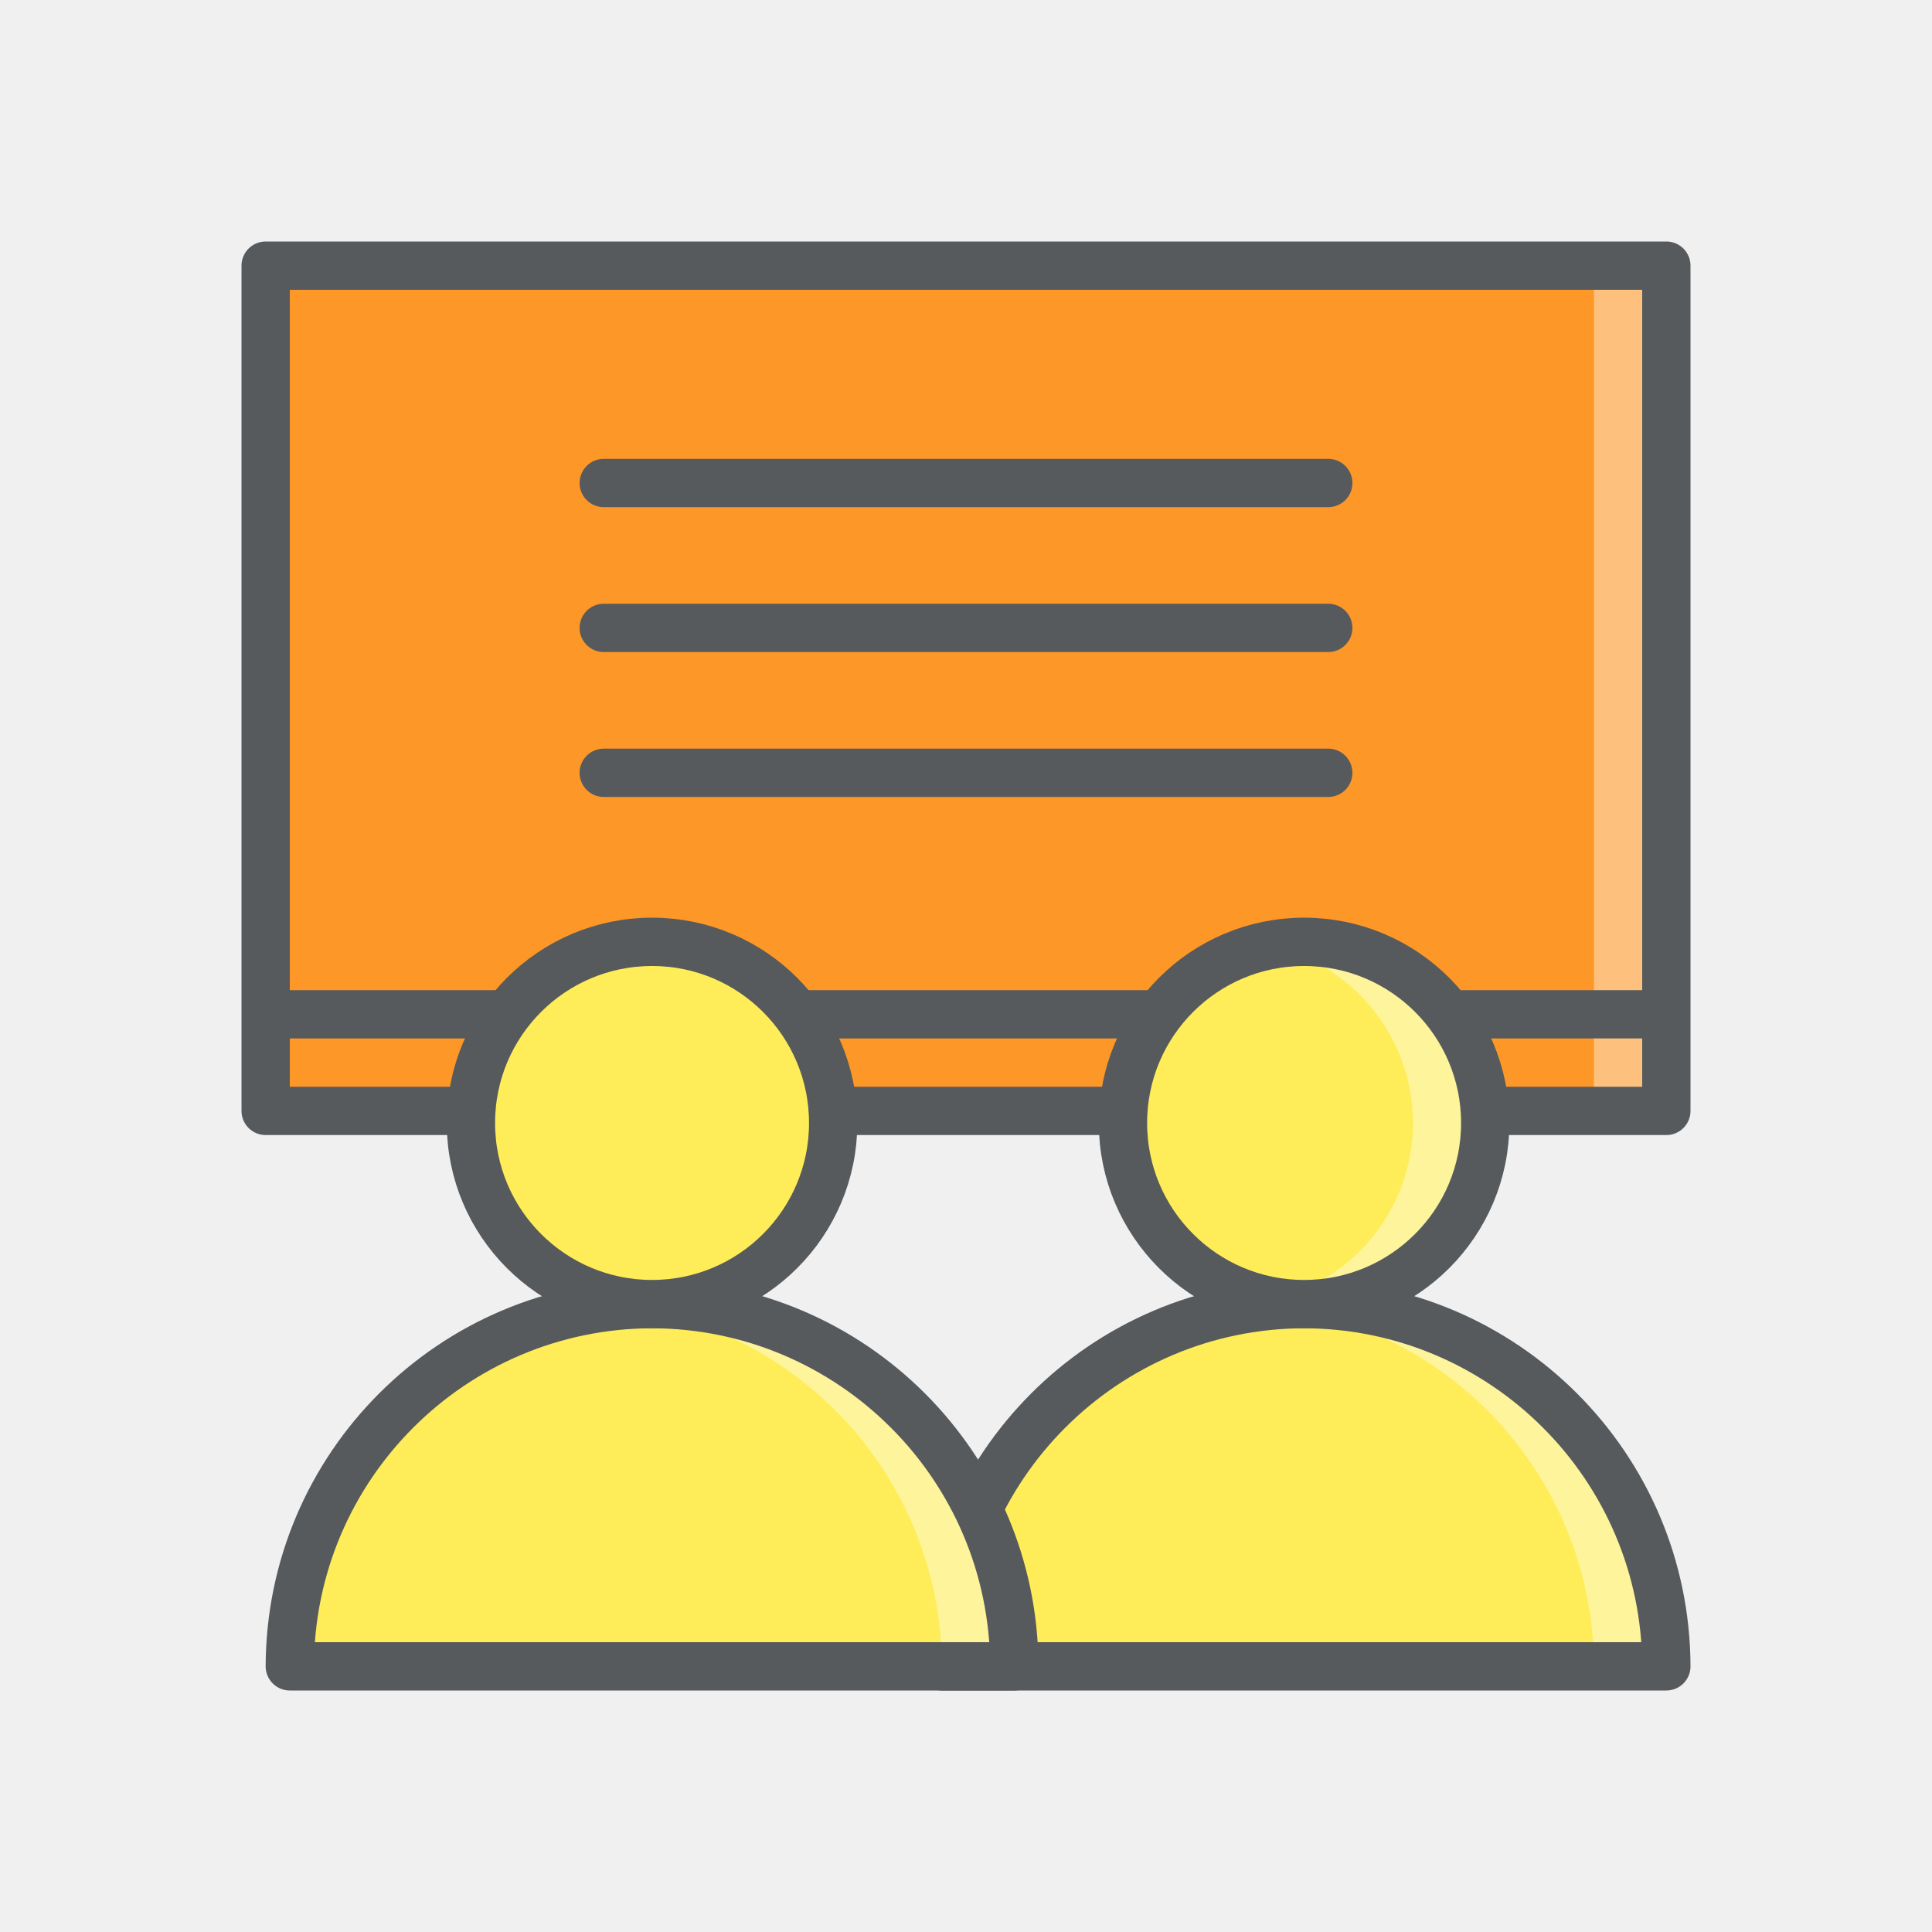
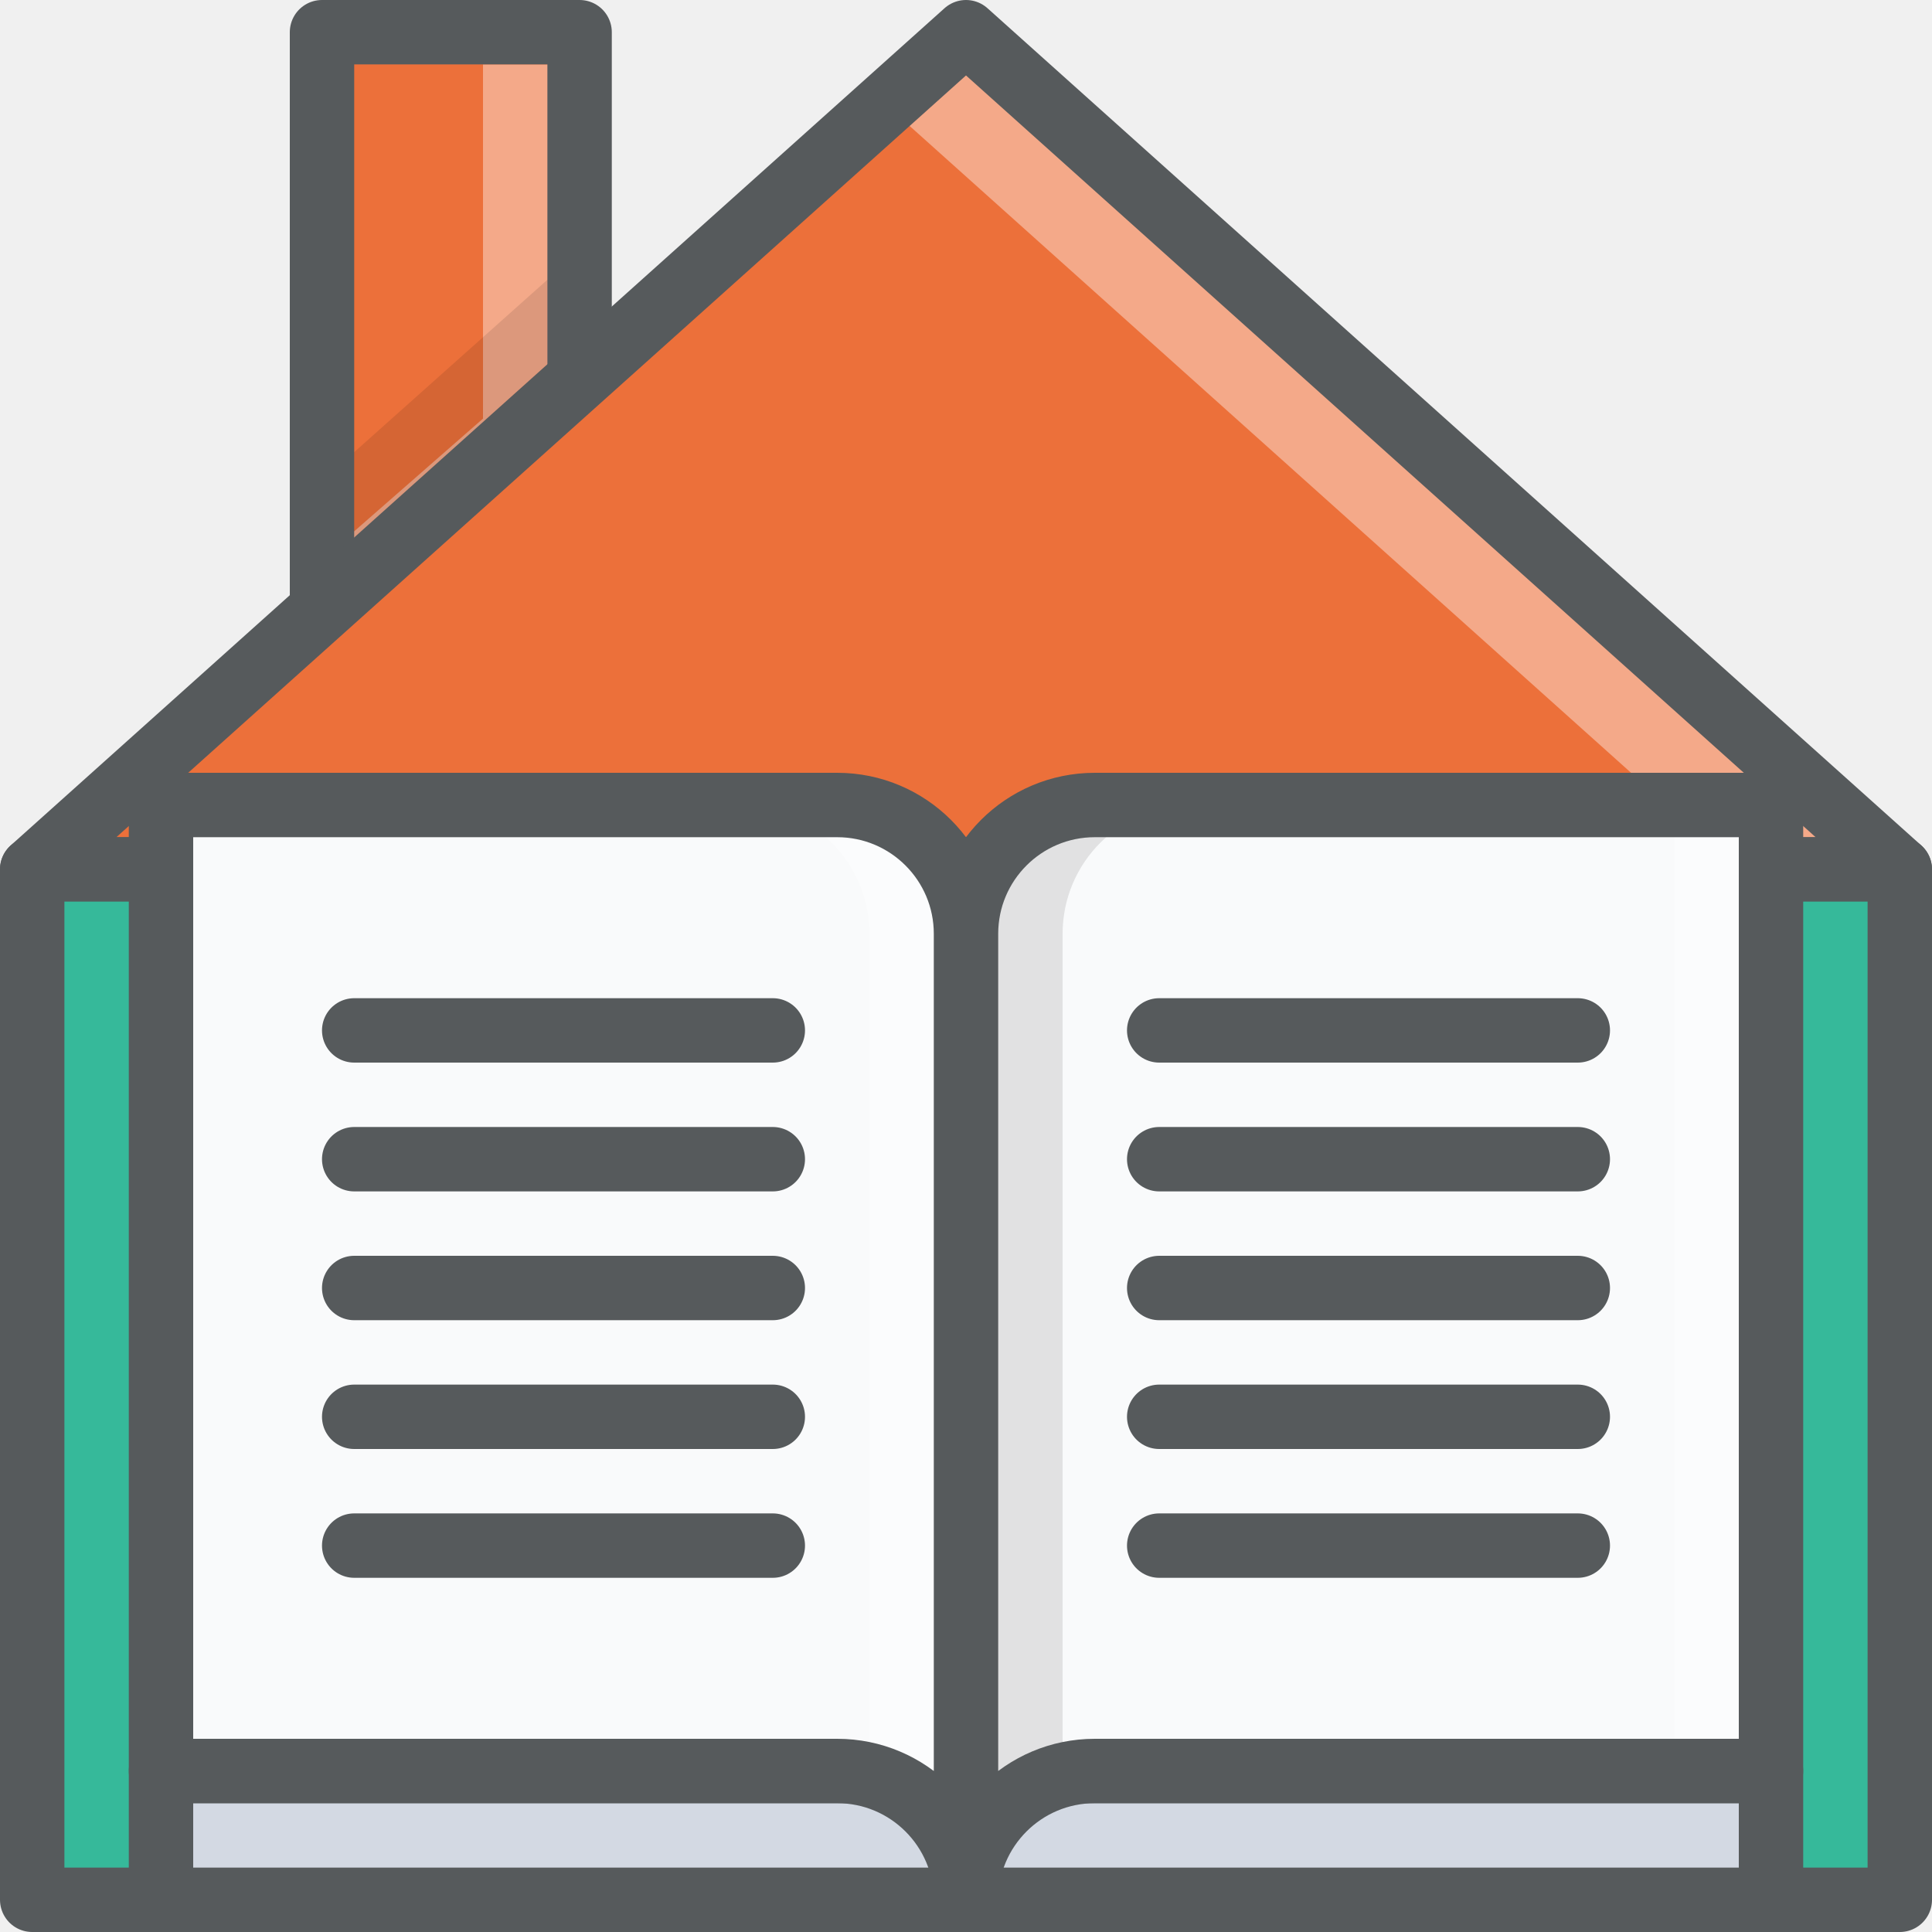
- <svg xmlns="http://www.w3.org/2000/svg" height="80" width="80" viewBox="0 0 80 80">
+ <svg xmlns="http://www.w3.org/2000/svg" height="60" width="60" viewBox="0 0 60 60">
  <g style="isolation:isolate;">
-     <g id="Stroke">
-       <path d="M11 11h58v35H11z" style="fill:#fd9727;" />
-       <path d="M66 11h3v35h-3z" style="fill:#fff;opacity:0.4;mix-blend-mode:lighten;" />
-       <path d="M11 11h58v35H11zM25 20h30M25 26h30M25 32h30M11 42h58" style="fill:none;stroke:#565a5c;stroke-width:2px;stroke-linecap:round;stroke-linejoin:round;" />
-       <path d="M69 69a15.044 15.044 0 0 0-15-15 15.044 15.044 0 0 0-15 15z" style="fill:#feed58;" />
-       <path d="M54 54c-.506 0-1.006.027-1.5.076A15.052 15.052 0 0 1 66 69h3a15.044 15.044 0 0 0-15-15z" style="fill:#fff;opacity:0.4;mix-blend-mode:lighten;" />
-       <path d="M69 69a15.044 15.044 0 0 0-15-15 15.044 15.044 0 0 0-15 15z" style="fill:none;stroke:#565a5c;stroke-width:2px;stroke-linecap:round;stroke-linejoin:round;" />
-       <circle cx="54" cy="46.5" r="7.5" style="fill:#feed58;" />
-       <path d="M54 39a7.554 7.554 0 0 0-1.5.15 7.5 7.5 0 0 1 0 14.7A7.5 7.5 0 1 0 54 39z" style="fill:#fff;opacity:0.4;mix-blend-mode:lighten;" />
-       <circle cx="54" cy="46.5" r="7.5" style="fill:none;stroke:#565a5c;stroke-width:2px;stroke-miterlimit:10;" />
-       <path d="M42 69a15.044 15.044 0 0 0-15-15 15.044 15.044 0 0 0-15 15z" style="fill:#feed58;" />
-       <path d="M27 54c-.506 0-1.006.027-1.5.076A15.052 15.052 0 0 1 39 69h3a15.044 15.044 0 0 0-15-15z" style="fill:#fff;opacity:0.4;mix-blend-mode:lighten;" />
-       <path d="M42 69a15.044 15.044 0 0 0-15-15 15.044 15.044 0 0 0-15 15z" style="fill:none;stroke:#565a5c;stroke-width:2px;stroke-linecap:round;stroke-linejoin:round;" />
-       <circle cx="27" cy="46.5" r="7.5" style="fill:#b497c4;" />
-       <path d="M27 39a7.554 7.554 0 0 0-1.5.15 7.5 7.5 0 0 1 0 14.7A7.5 7.5 0 1 0 27 39z" style="fill:#fff;opacity:0.4;mix-blend-mode:lighten;" />
-       <circle cx="27" cy="46.5" r="7.5" style="stroke:#565a5c;stroke-width:2px;fill:#feed58;stroke-miterlimit:10;" />
+     <g>
+       <path d="M18 12l-8 7V1h8v11z" style="fill:#ec703a;" />
+       <path d="M15 2v11l-5 4.375V20l8-7V2h-3z" style="fill:#fff;opacity:0.4;mix-blend-mode:lighten;" />
+       <path d="M18 12l-8 7V1h8v11z" style="fill:none;stroke:#565a5c;stroke-linecap:round;stroke-linejoin:round;stroke-width:2px;" />
+       <path d="M17 8.688l-6 5.354v2.73l6-5.376V8.688z" style="opacity:0.1;mix-blend-mode:multiply;" />
+       <path d="M59 27L30 1 1 27h58z" style="fill:#ec703a;" />
+       <path d="M30 1l-2.5 2.24L54 27h5L30 1z" style="fill:#fff;opacity:0.4;mix-blend-mode:lighten;" />
+       <path d="M59 27L30 1 1 27h58z" style="fill:none;stroke:#565a5c;stroke-linecap:round;stroke-linejoin:round;stroke-width:2px;" />
+       <path d="M1 27h58v32H1z" style="fill:#36b99a;" />
+       <path d="M1 27h58v32H1z" style="fill:none;stroke:#565a5c;stroke-linecap:round;stroke-linejoin:round;stroke-width:2px;" />
+       <path d="M5 55h50v4H5z" style="stroke:#565a5c;stroke-linecap:round;stroke-linejoin:round;stroke-width:2px;fill:#d3d9e3;" />
+       <path d="M26 25H5v30h21a4 4 0 0 1 4 4V29a4 4 0 0 0-4-4z" style="fill:#f9fafb;" />
+       <path d="M26 25h-3a4 4 0 0 1 4 4v26.14A3.99 3.99 0 0 1 30 59V29a4 4 0 0 0-4-4z" style="fill:#fff;opacity:0.4;mix-blend-mode:lighten;" />
+       <path d="M34 25h21v30H34a4 4 0 0 0-4 4V29a4 4 0 0 1 4-4z" style="fill:#f9fafb;" />
+       <path d="M33 29a4 4 0 0 1 4-4h-3a4 4 0 0 0-4 4v30a3.99 3.99 0 0 1 3-3.86z" style="opacity:0.1;mix-blend-mode:multiply;" />
+       <g style="opacity:0.4;mix-blend-mode:lighten;">
+         <path d="M30 55.14V59a4 4 0 0 1 4-4h-3a3.966 3.966 0 0 0-1 .14zM52 25h3v30h-3z" style="fill:#fff;" />
+       </g>
+       <path d="M11 32h13M11 36h13M11 40h13M11 44h13M11 48h13M36 32h13M36 36h13M36 40h13M36 44h13M36 48h13M26 25H5v30h21a4 4 0 0 1 4 4V29a4 4 0 0 0-4-4zM34 25h21v30H34a4 4 0 0 0-4 4V29a4 4 0 0 1 4-4z" style="fill:none;stroke:#565a5c;stroke-linecap:round;stroke-linejoin:round;stroke-width:2px;" />
    </g>
  </g>
</svg>
